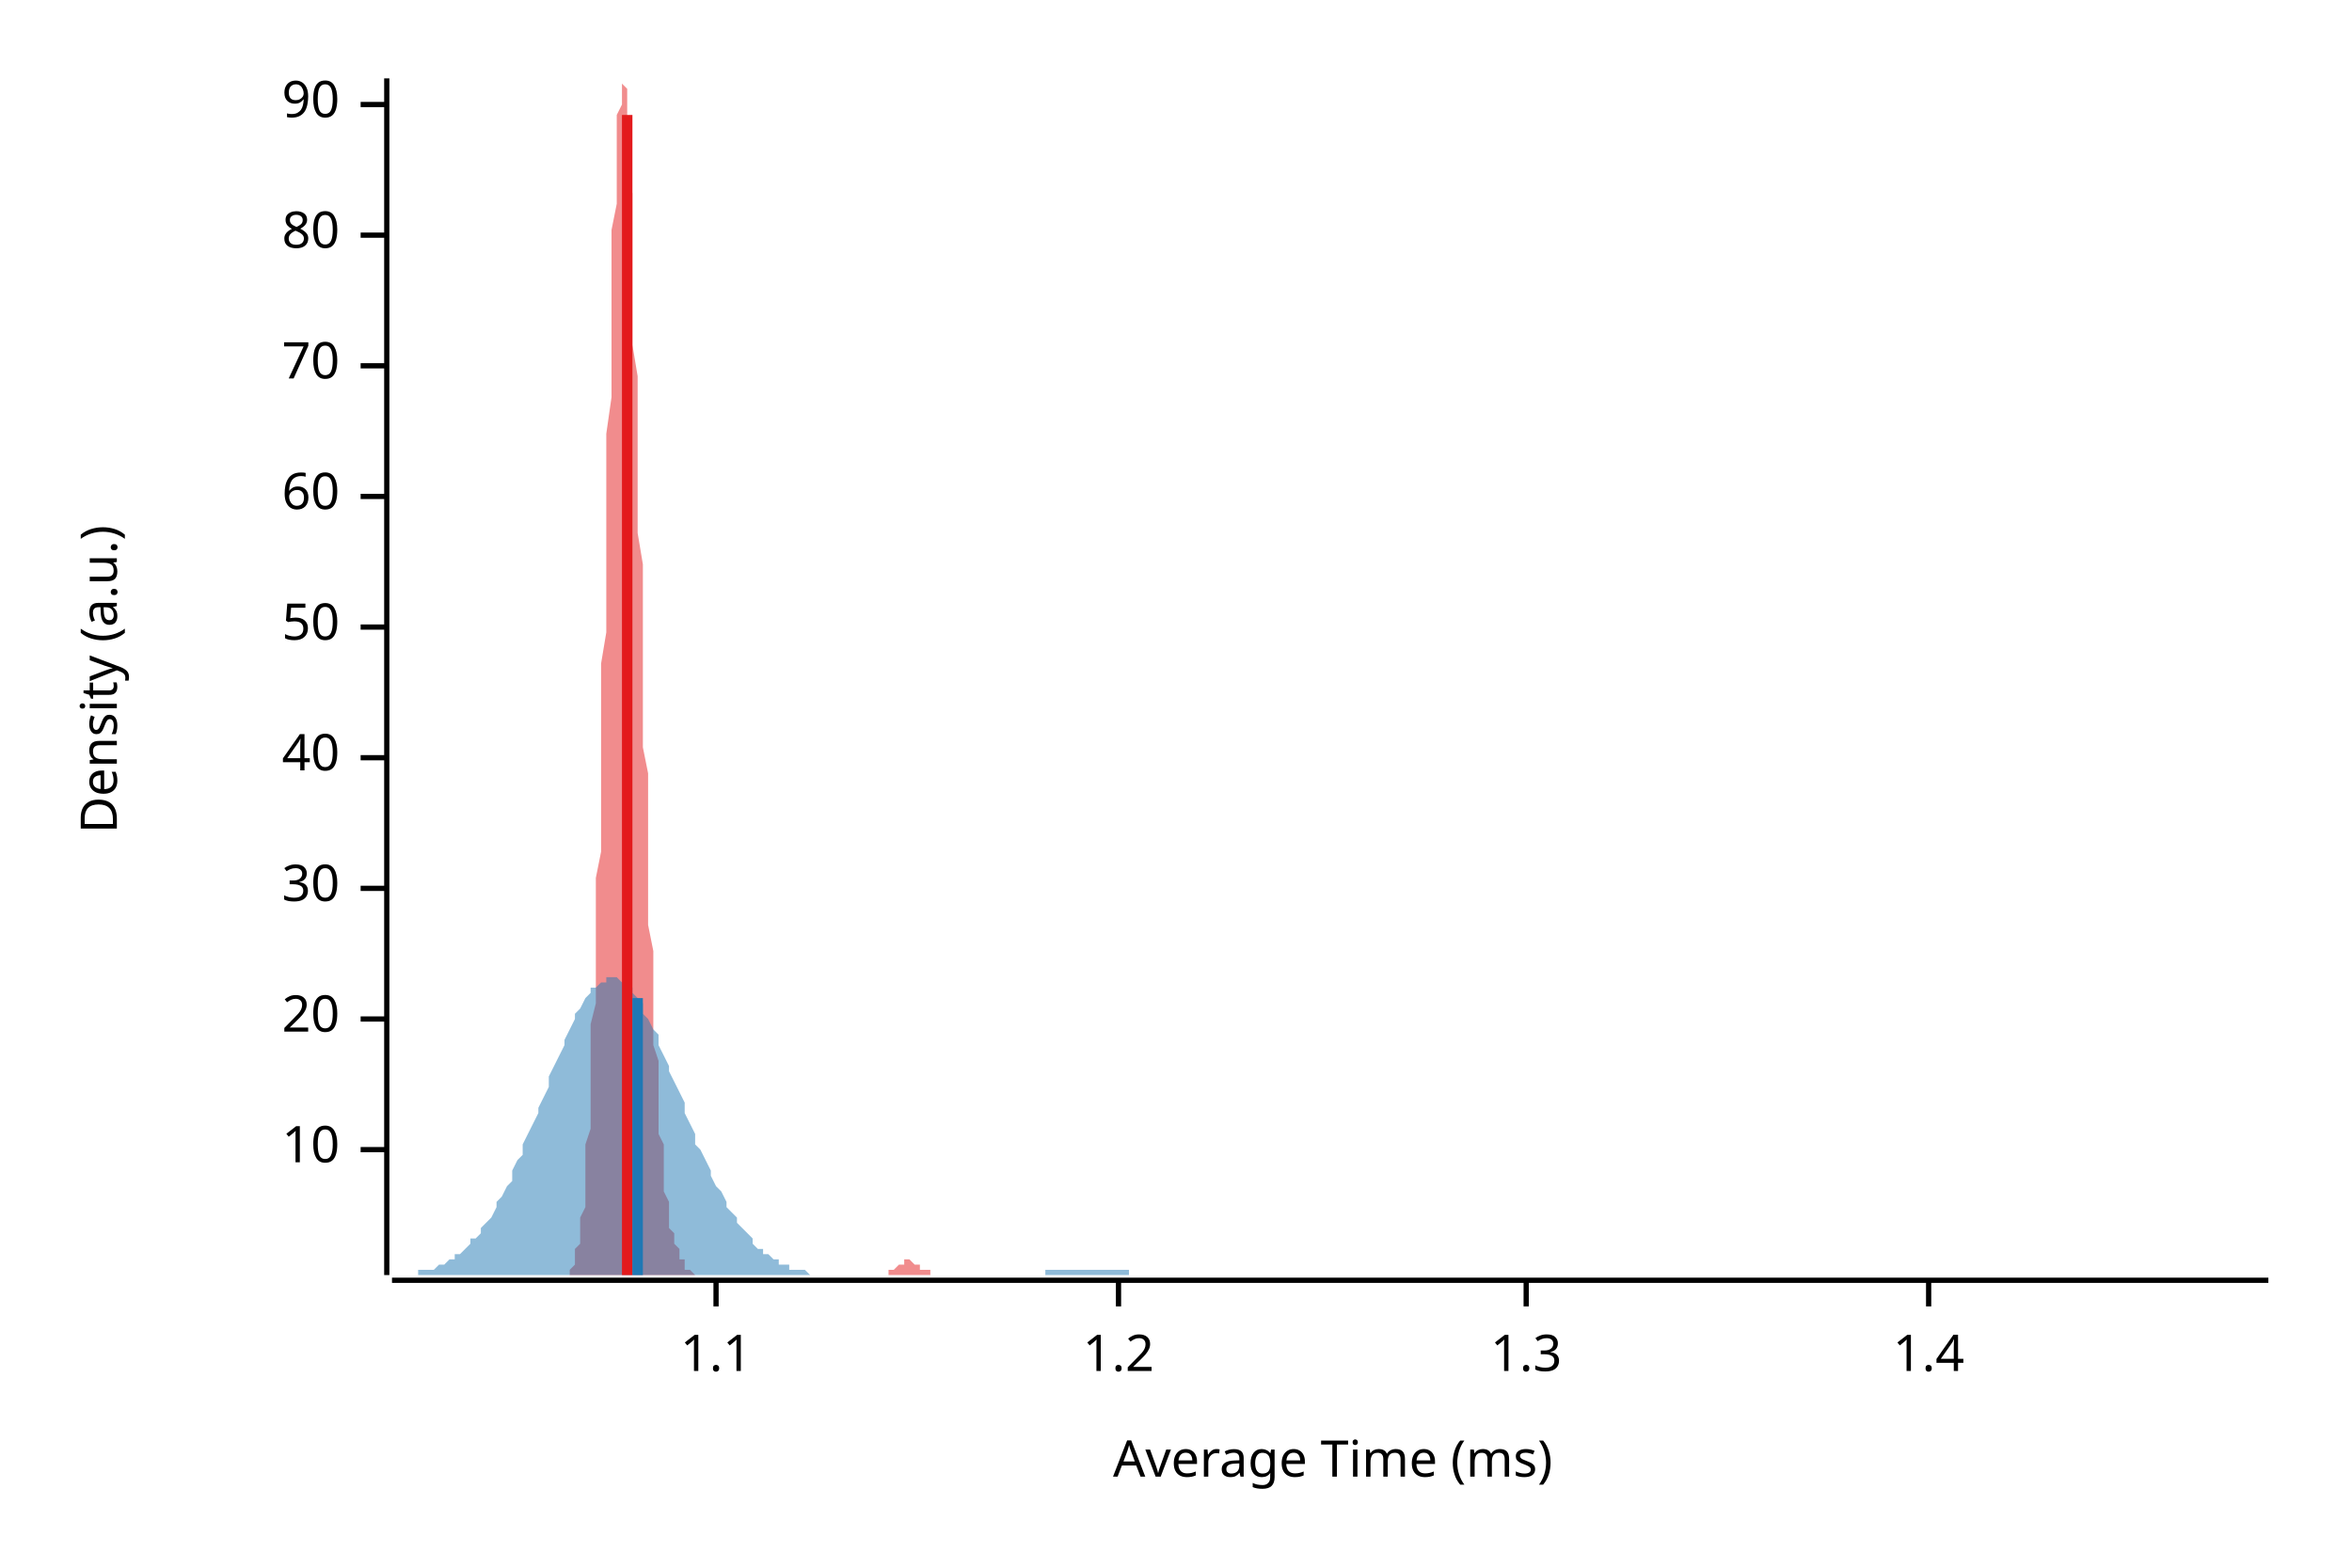
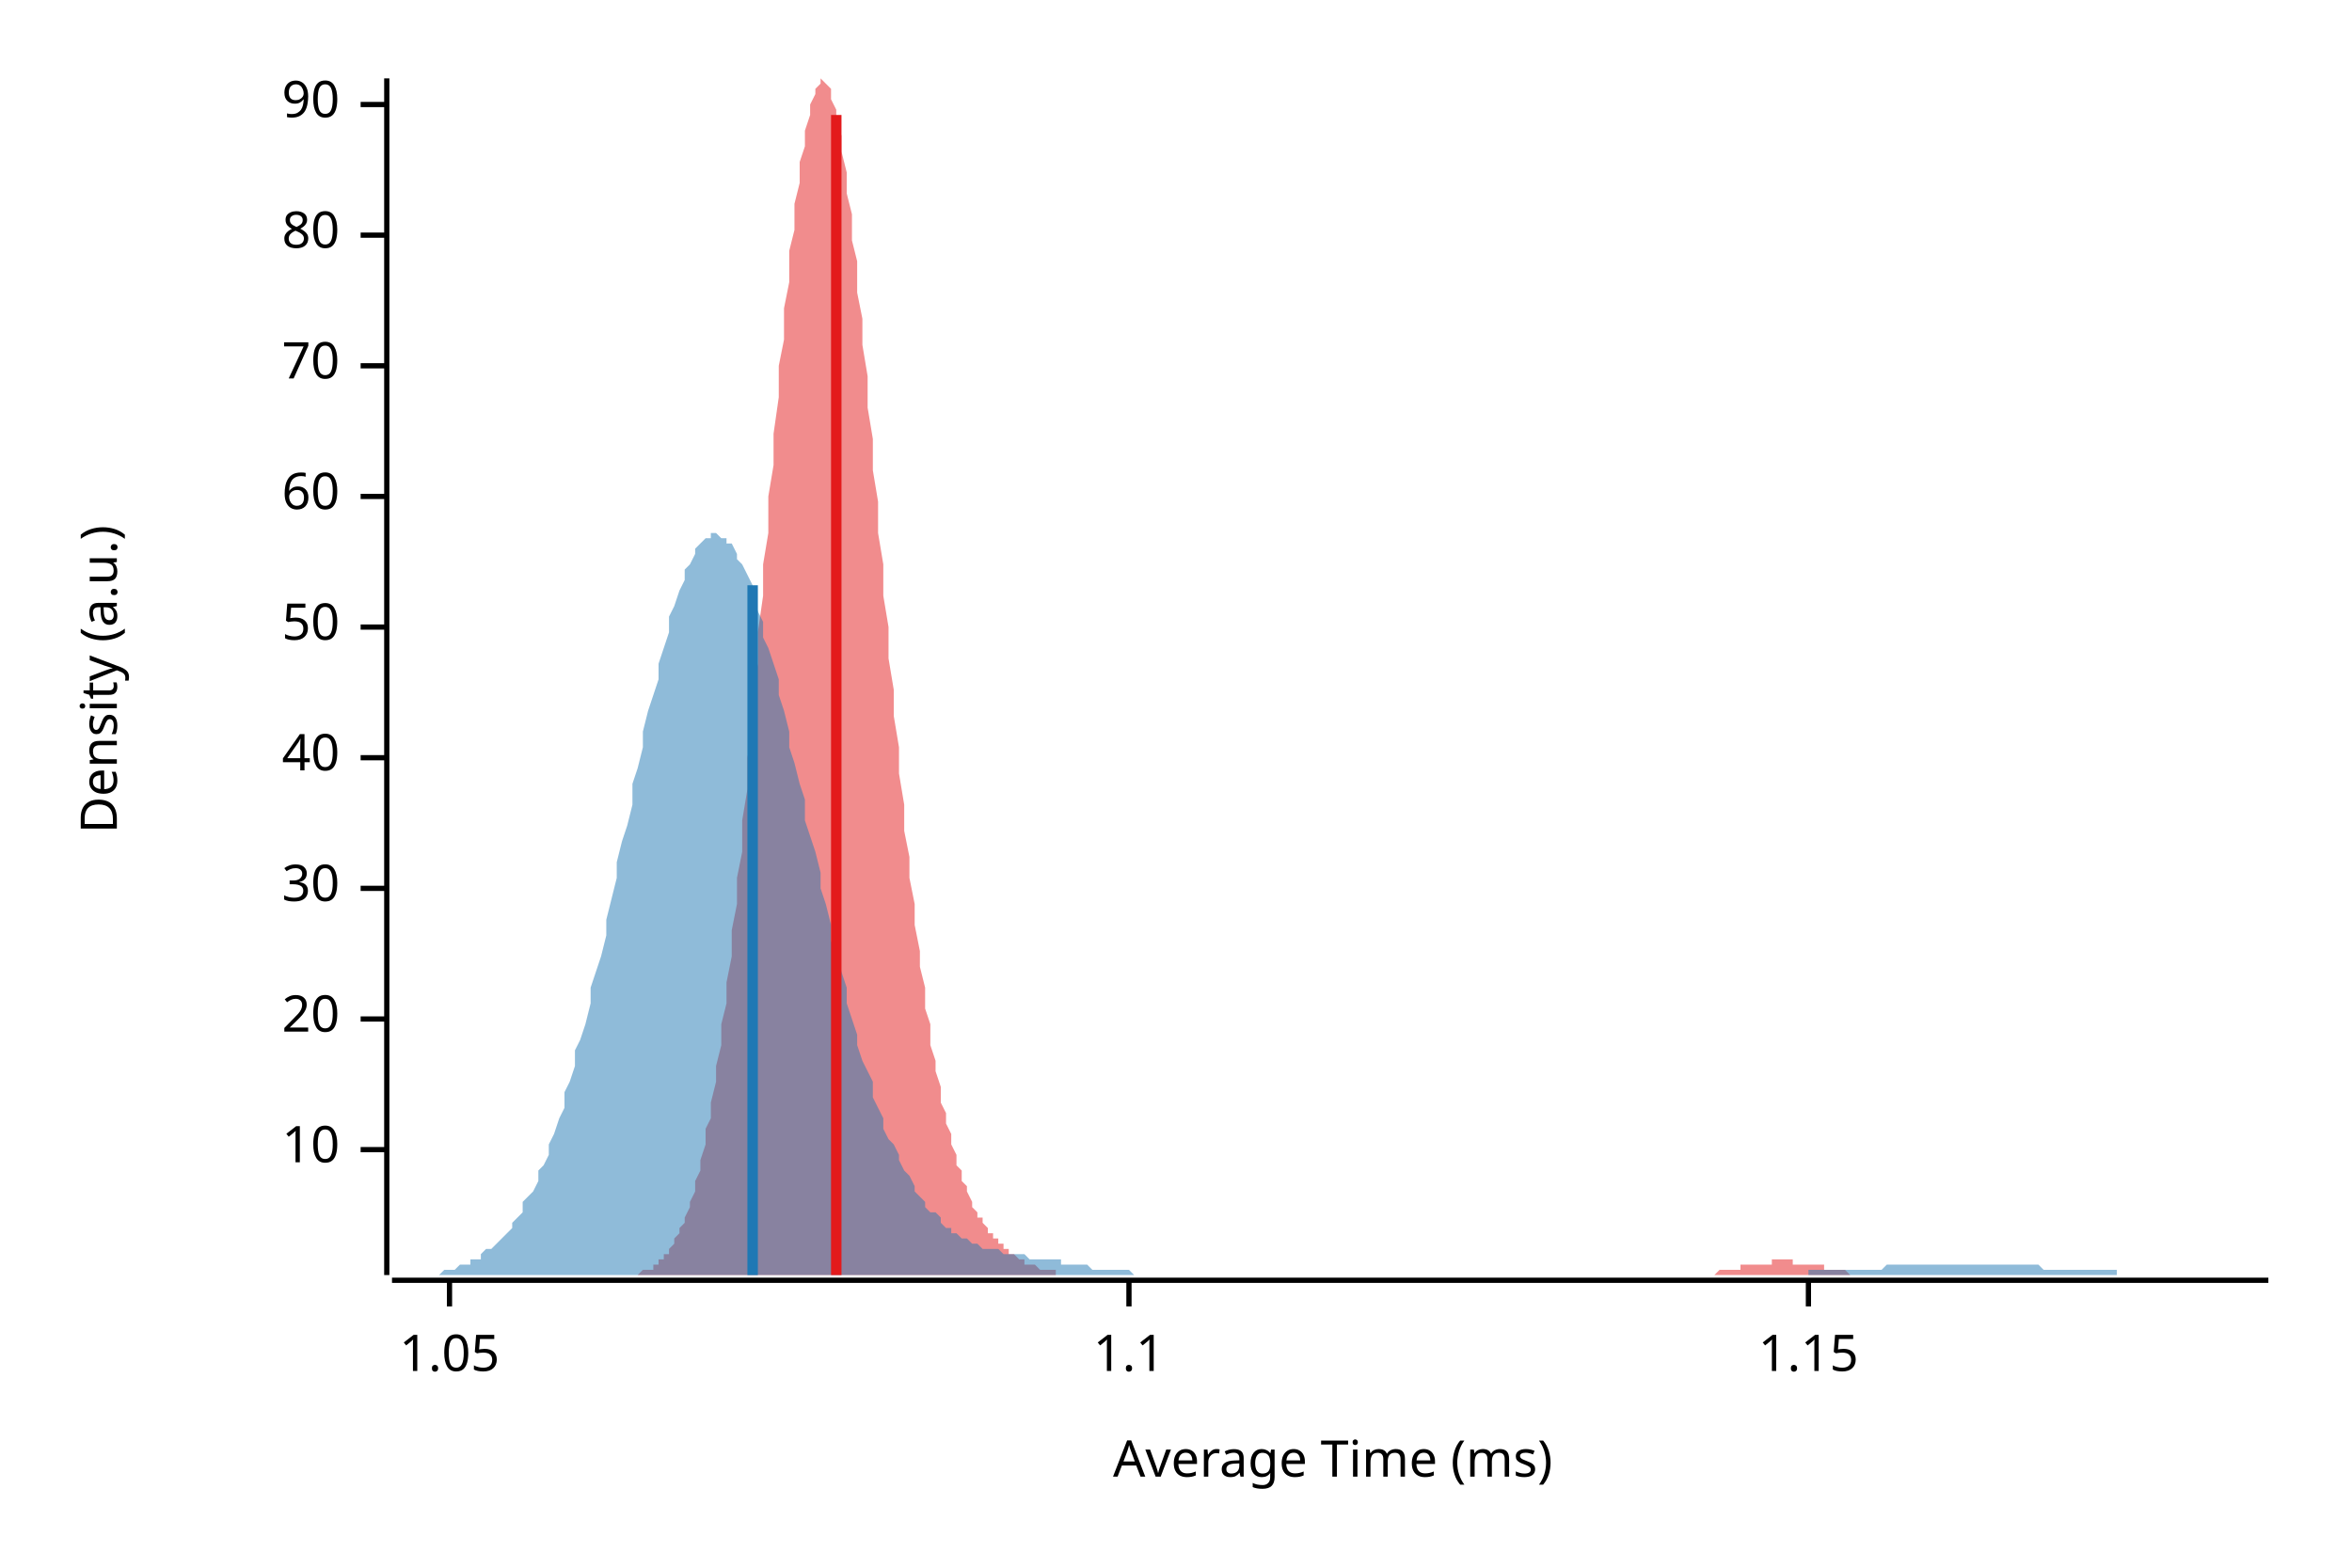
<svg xmlns="http://www.w3.org/2000/svg" width="450" height="300" viewBox="0 0 450 300">
  <text x="15" y="130" dy="0.76em" text-anchor="middle" font-family="sans-serif" font-size="9.677" opacity="1" fill="#000000" transform="rotate(270, 15, 130)">
Density (a.u.)
</text>
  <text x="255" y="285" dy="-0.5ex" text-anchor="middle" font-family="sans-serif" font-size="9.677" opacity="1" fill="#000000">
Average Time (ms)
</text>
  <polyline fill="none" opacity="1" stroke="#000000" stroke-width="1" points="74,15 74,244 " />
  <text x="65" y="220" dy="0.5ex" text-anchor="end" font-family="sans-serif" font-size="9.677" opacity="1" fill="#000000">
10
</text>
  <polyline fill="none" opacity="1" stroke="#000000" stroke-width="1" points="69,220 74,220 " />
  <text x="65" y="195" dy="0.5ex" text-anchor="end" font-family="sans-serif" font-size="9.677" opacity="1" fill="#000000">
20
</text>
  <polyline fill="none" opacity="1" stroke="#000000" stroke-width="1" points="69,195 74,195 " />
  <text x="65" y="170" dy="0.5ex" text-anchor="end" font-family="sans-serif" font-size="9.677" opacity="1" fill="#000000">
30
</text>
  <polyline fill="none" opacity="1" stroke="#000000" stroke-width="1" points="69,170 74,170 " />
  <text x="65" y="145" dy="0.5ex" text-anchor="end" font-family="sans-serif" font-size="9.677" opacity="1" fill="#000000">
40
</text>
  <polyline fill="none" opacity="1" stroke="#000000" stroke-width="1" points="69,145 74,145 " />
  <text x="65" y="120" dy="0.5ex" text-anchor="end" font-family="sans-serif" font-size="9.677" opacity="1" fill="#000000">
50
</text>
  <polyline fill="none" opacity="1" stroke="#000000" stroke-width="1" points="69,120 74,120 " />
  <text x="65" y="95" dy="0.5ex" text-anchor="end" font-family="sans-serif" font-size="9.677" opacity="1" fill="#000000">
60
</text>
  <polyline fill="none" opacity="1" stroke="#000000" stroke-width="1" points="69,95 74,95 " />
  <text x="65" y="70" dy="0.5ex" text-anchor="end" font-family="sans-serif" font-size="9.677" opacity="1" fill="#000000">
70
</text>
  <polyline fill="none" opacity="1" stroke="#000000" stroke-width="1" points="69,70 74,70 " />
  <text x="65" y="45" dy="0.5ex" text-anchor="end" font-family="sans-serif" font-size="9.677" opacity="1" fill="#000000">
80
</text>
  <polyline fill="none" opacity="1" stroke="#000000" stroke-width="1" points="69,45 74,45 " />
  <text x="65" y="20" dy="0.5ex" text-anchor="end" font-family="sans-serif" font-size="9.677" opacity="1" fill="#000000">
90
</text>
  <polyline fill="none" opacity="1" stroke="#000000" stroke-width="1" points="69,20 74,20 " />
  <polyline fill="none" opacity="1" stroke="#000000" stroke-width="1" points="75,245 434,245 " />
-   <text x="137" y="255" dy="0.76em" text-anchor="middle" font-family="sans-serif" font-size="9.677" opacity="1" fill="#000000">
+   <text x="86" y="255" dy="0.76em" text-anchor="middle" font-family="sans-serif" font-size="9.677" opacity="1" fill="#000000">
+ 1.05
+ </text>
+   <polyline fill="none" opacity="1" stroke="#000000" stroke-width="1" points="86,245 86,250 " />
+   <text x="216" y="255" dy="0.76em" text-anchor="middle" font-family="sans-serif" font-size="9.677" opacity="1" fill="#000000">
1.1
</text>
-   <polyline fill="none" opacity="1" stroke="#000000" stroke-width="1" points="137,245 137,250 " />
-   <text x="214" y="255" dy="0.76em" text-anchor="middle" font-family="sans-serif" font-size="9.677" opacity="1" fill="#000000">
- 1.2
+   <polyline fill="none" opacity="1" stroke="#000000" stroke-width="1" points="216,245 216,250 " />
+   <text x="346" y="255" dy="0.76em" text-anchor="middle" font-family="sans-serif" font-size="9.677" opacity="1" fill="#000000">
+ 1.15
</text>
-   <polyline fill="none" opacity="1" stroke="#000000" stroke-width="1" points="214,245 214,250 " />
-   <text x="292" y="255" dy="0.76em" text-anchor="middle" font-family="sans-serif" font-size="9.677" opacity="1" fill="#000000">
- 1.3
- </text>
-   <polyline fill="none" opacity="1" stroke="#000000" stroke-width="1" points="292,245 292,250 " />
-   <text x="369" y="255" dy="0.76em" text-anchor="middle" font-family="sans-serif" font-size="9.677" opacity="1" fill="#000000">
- 1.4
- </text>
-   <polyline fill="none" opacity="1" stroke="#000000" stroke-width="1" points="369,245 369,250 " />
-   <polygon opacity="0.5" fill="#E31A1C" points="107,244 107,244 108,244 108,244 108,244 108,244 108,244 108,244 108,244 109,244 109,244 109,243 109,243 109,243 109,243 109,243 110,242 110,242 110,241 110,241 110,240 110,240 110,239 111,238 111,237 111,236 111,235 111,234 111,233 112,231 112,230 112,228 112,226 112,224 112,222 112,219 113,216 113,214 113,211 113,207 113,204 113,200 113,196 114,192 114,188 114,183 114,178 114,173 114,168 115,163 115,157 115,151 115,145 115,139 115,133 115,127 116,121 116,114 116,108 116,102 116,95 116,89 116,83 117,76 117,70 117,65 117,59 117,54 117,48 117,44 118,39 118,35 118,31 118,28 118,25 118,22 119,20 119,18 119,17 119,16 119,15 119,16 119,16 120,17 120,19 120,21 120,23 120,26 120,29 120,33 121,37 121,41 121,46 121,50 121,56 121,61 121,66 122,72 122,78 122,84 122,90 122,96 122,102 123,108 123,114 123,120 123,126 123,132 123,137 123,143 124,148 124,154 124,159 124,164 124,168 124,173 124,177 125,182 125,185 125,189 125,193 125,196 125,200 126,203 126,205 126,208 126,211 126,213 126,215 126,217 127,219 127,221 127,223 127,224 127,226 127,227 127,228 128,230 128,231 128,232 128,233 128,233 128,234 128,235 129,236 129,236 129,237 129,237 129,238 129,238 130,239 130,239 130,240 130,240 130,240 130,241 130,241 131,241 131,242 131,242 131,242 131,242 131,242 131,243 132,243 132,243 132,243 132,243 132,243 132,243 133,244 133,244 133,244 133,244 133,244 133,244 133,244 134,244 134,244 134,244 134,244 134,244 134,244 134,244 135,244 135,244 135,244 135,244 135,244 135,244 135,244 136,244 136,244 136,244 136,244 136,244 136,244 137,244 137,244 137,244 137,244 137,244 137,244 137,244 138,244 138,244 138,244 138,244 138,244 138,244 138,244 139,244 139,244 139,244 139,244 139,244 139,244 140,244 140,244 140,244 140,244 140,244 140,244 140,244 141,244 141,244 141,244 141,244 141,244 141,244 141,244 142,244 142,244 142,244 142,244 142,244 142,244 142,244 143,244 143,244 143,244 143,244 143,244 143,244 144,244 144,244 144,244 144,244 144,244 144,244 144,244 145,244 145,244 145,244 145,244 145,244 145,244 145,244 146,244 146,244 146,244 146,244 146,244 146,244 146,244 147,244 147,244 147,244 147,244 147,244 147,244 148,244 148,244 148,244 148,244 148,244 148,244 148,244 149,244 149,244 149,244 149,244 149,244 149,244 149,244 150,244 150,244 150,244 150,244 150,244 150,244 151,244 151,244 151,244 151,244 151,244 151,244 151,244 152,244 152,244 152,244 152,244 152,244 152,244 152,244 153,244 153,244 153,244 153,244 153,244 153,244 153,244 154,244 154,244 154,244 154,244 154,244 154,244 155,244 155,244 155,244 155,244 155,244 155,244 155,244 156,244 156,244 156,244 156,244 156,244 156,244 156,244 157,244 157,244 157,244 157,244 157,244 157,244 158,244 158,244 158,244 158,244 158,244 158,244 158,244 159,244 159,244 159,244 159,244 159,244 159,244 159,244 160,244 160,244 160,244 160,244 160,244 160,244 160,244 161,244 161,244 161,244 161,244 161,244 161,244 162,244 162,244 162,244 162,244 162,244 162,244 162,244 163,244 163,244 163,244 163,244 163,244 163,244 163,244 164,244 164,244 164,244 164,244 164,244 164,244 165,244 165,244 165,244 165,244 165,244 165,244 165,244 166,244 166,244 166,244 166,244 166,244 166,244 166,244 167,244 167,244 167,244 167,244 167,244 167,244 167,244 168,244 168,244 168,244 168,244 168,244 168,244 169,244 169,244 169,244 169,244 169,244 169,244 169,244 170,244 170,244 170,244 170,244 170,244 170,243 170,243 171,243 171,243 171,243 171,243 171,243 171,243 171,243 172,242 172,242 172,242 172,242 172,242 172,242 173,242 173,242 173,242 173,242 173,242 173,242 173,241 174,241 174,241 174,241 174,241 174,241 174,241 174,241 175,242 175,242 175,242 175,242 175,242 175,242 176,242 176,242 176,242 176,242 176,242 176,242 176,243 177,243 177,243 177,243 177,243 177,243 177,243 177,243 178,243 178,244 178,244 178,244 178,244 178,244 178,244 179,244 179,244 179,244 179,244 179,244 179,244 180,244 180,244 180,244 180,244 180,244 180,244 180,244 181,244 181,244 181,244 181,244 181,244 181,244 181,244 181,244 107,244 " />
-   <polygon opacity="0.5" fill="#1F78B4" points="75,244 75,244 76,244 77,244 77,244 78,244 79,244 80,244 80,243 81,243 82,243 82,243 83,243 84,242 85,242 85,242 86,241 87,241 87,240 88,240 89,239 90,238 90,237 91,237 92,236 92,235 93,234 94,233 95,231 95,230 96,229 97,227 98,226 98,224 99,222 100,221 100,219 101,217 102,215 103,213 103,212 104,210 105,208 105,206 106,204 107,202 108,200 108,199 109,197 110,195 110,194 111,193 112,191 113,190 113,189 114,189 115,188 116,188 116,187 117,187 118,187 118,187 119,188 120,188 121,189 121,190 122,191 123,192 123,194 124,195 125,197 126,198 126,200 127,202 128,204 128,205 129,207 130,209 131,211 131,213 132,215 133,217 133,219 134,220 135,222 136,224 136,225 137,227 138,228 139,230 139,231 140,232 141,233 141,234 142,235 143,236 144,237 144,238 145,239 146,239 146,240 147,240 148,241 149,241 149,242 150,242 151,242 151,243 152,243 153,243 154,243 154,243 155,244 156,244 157,244 157,244 158,244 159,244 159,244 160,244 161,244 162,244 162,244 163,244 164,244 164,244 165,244 166,244 167,244 167,244 168,244 169,244 169,244 170,244 171,244 172,244 172,244 173,244 174,244 175,244 175,244 176,244 177,244 177,244 178,244 179,244 180,244 180,244 181,244 182,244 182,244 183,244 184,244 185,244 185,244 186,244 187,244 187,244 188,244 189,244 190,244 190,244 191,244 192,244 192,244 193,244 194,244 195,244 195,244 196,244 197,244 198,244 198,244 199,244 200,244 200,243 201,243 202,243 203,243 203,243 204,243 205,243 205,243 206,243 207,243 208,243 208,243 209,243 210,243 210,243 211,243 212,243 213,243 213,243 214,243 215,243 216,243 216,244 217,244 218,244 218,244 219,244 220,244 221,244 221,244 222,244 223,244 223,244 224,244 225,244 226,244 226,244 227,244 228,244 228,244 229,244 230,244 231,244 231,244 232,244 233,244 233,244 234,244 235,244 236,244 236,244 237,244 238,244 239,244 239,244 240,244 241,244 241,244 242,244 243,244 244,244 244,244 245,244 246,244 246,244 247,244 248,244 249,244 249,244 250,244 251,244 251,244 252,244 253,244 254,244 254,244 255,244 256,244 257,244 257,244 258,244 259,244 259,244 260,244 261,244 262,244 262,244 263,244 264,244 264,244 265,244 266,244 267,244 267,244 268,244 269,244 269,244 270,244 271,244 272,244 272,244 273,244 274,244 275,244 275,244 276,244 277,244 277,244 278,244 279,244 280,244 280,244 281,244 282,244 282,244 283,244 284,244 285,244 285,244 286,244 287,244 287,244 288,244 289,244 290,244 290,244 291,244 292,244 292,244 293,244 294,244 295,244 295,244 296,244 297,244 298,244 298,244 299,244 300,244 300,244 301,244 302,244 303,244 303,244 304,244 305,244 305,244 306,244 307,244 308,244 308,244 309,244 310,244 310,244 311,244 312,244 313,244 313,244 314,244 315,244 316,244 316,244 317,244 318,244 318,244 319,244 320,244 321,244 321,244 322,244 323,244 323,244 324,244 325,244 326,244 326,244 327,244 328,244 328,244 329,244 330,244 331,244 331,244 332,244 333,244 333,244 334,244 335,244 336,244 336,244 337,244 338,244 339,244 339,244 340,244 341,244 341,244 342,244 343,244 344,244 344,244 345,244 346,244 346,244 347,244 348,244 349,244 349,244 350,244 351,244 351,244 352,244 353,244 354,244 354,244 355,244 356,244 357,244 357,244 358,244 359,244 359,244 360,244 361,244 362,244 362,244 363,244 364,244 364,244 365,244 366,244 367,244 367,244 368,244 369,244 369,244 370,244 371,244 372,244 372,244 373,244 374,244 375,244 375,244 376,244 377,244 377,244 378,244 379,244 380,244 380,244 381,244 382,244 382,244 383,244 384,244 385,244 385,244 386,244 387,244 387,244 388,244 389,244 390,244 390,244 391,244 392,244 392,244 393,244 394,244 395,244 395,244 396,244 397,244 398,244 398,244 399,244 400,244 400,244 401,244 402,244 403,244 403,244 404,244 405,244 405,244 406,244 407,244 408,244 408,244 409,244 410,244 410,244 411,244 412,244 413,244 413,244 414,244 415,244 416,244 416,244 417,244 418,244 418,244 419,244 420,244 421,244 421,244 422,244 423,244 423,244 424,244 425,244 426,244 426,244 427,244 428,244 428,244 429,244 430,244 431,244 431,244 432,244 433,244 434,244 434,244 75,244 " />
-   <polyline fill="none" opacity="1" stroke="#E31A1C" stroke-width="2" points="120,244 120,22 " />
-   <polyline fill="none" opacity="1" stroke="#1F78B4" stroke-width="2" points="122,244 122,191 " />
+   <polyline fill="none" opacity="1" stroke="#000000" stroke-width="1" points="346,245 346,250 " />
+   <polygon opacity="0.5" fill="#E31A1C" points="117,244 118,244 118,244 119,244 119,244 120,244 120,244 121,244 121,244 122,244 122,244 123,243 123,243 124,243 124,243 125,243 125,242 126,242 126,241 127,241 127,240 128,240 128,239 129,238 129,237 130,236 130,235 131,234 131,233 132,231 132,230 133,228 133,226 134,224 134,222 135,219 135,216 136,214 136,211 137,207 137,204 138,200 138,196 139,192 139,188 140,183 140,178 141,173 141,168 142,163 142,157 143,151 143,145 144,139 144,133 145,127 145,121 146,114 146,108 147,102 147,95 148,89 148,83 149,76 149,70 150,65 150,59 151,54 151,48 152,44 152,39 153,35 153,31 154,28 154,25 155,22 155,20 156,18 156,17 157,16 157,15 158,16 158,16 159,17 159,19 160,21 160,23 161,26 161,29 162,33 162,37 163,41 163,46 164,50 164,56 165,61 165,66 166,72 166,78 167,84 167,90 168,96 168,102 169,108 169,114 170,120 170,126 171,132 171,137 172,143 172,148 173,154 173,159 174,164 174,168 175,173 175,177 176,182 176,185 177,189 177,193 178,196 178,200 179,203 179,205 180,208 180,211 181,213 181,215 182,217 182,219 183,221 183,223 184,224 184,226 185,227 185,228 186,230 186,231 187,232 187,233 188,233 188,234 189,235 189,236 190,236 190,237 191,237 191,238 192,238 192,239 193,239 193,240 194,240 194,240 195,241 195,241 196,241 196,242 197,242 197,242 198,242 198,242 199,243 199,243 200,243 200,243 201,243 201,243 202,243 202,244 203,244 203,244 204,244 204,244 205,244 205,244 206,244 206,244 207,244 207,244 208,244 208,244 209,244 209,244 210,244 210,244 211,244 211,244 212,244 212,244 213,244 213,244 214,244 214,244 215,244 215,244 216,244 216,244 217,244 217,244 218,244 218,244 219,244 219,244 220,244 220,244 221,244 221,244 222,244 222,244 223,244 223,244 224,244 224,244 225,244 225,244 226,244 226,244 227,244 227,244 228,244 228,244 229,244 229,244 230,244 230,244 231,244 231,244 232,244 232,244 233,244 233,244 234,244 234,244 235,244 235,244 236,244 236,244 237,244 237,244 238,244 238,244 239,244 239,244 240,244 240,244 241,244 241,244 241,244 242,244 242,244 243,244 243,244 244,244 244,244 245,244 245,244 246,244 246,244 247,244 247,244 248,244 248,244 249,244 249,244 250,244 250,244 251,244 251,244 252,244 252,244 253,244 253,244 254,244 254,244 255,244 255,244 256,244 256,244 257,244 257,244 258,244 258,244 259,244 259,244 260,244 260,244 261,244 261,244 262,244 262,244 263,244 263,244 264,244 264,244 265,244 265,244 266,244 266,244 267,244 267,244 268,244 268,244 269,244 269,244 270,244 270,244 271,244 271,244 272,244 272,244 273,244 273,244 274,244 274,244 275,244 275,244 276,244 276,244 277,244 277,244 278,244 278,244 279,244 279,244 280,244 280,244 281,244 281,244 282,244 282,244 283,244 283,244 284,244 284,244 285,244 285,244 286,244 286,244 287,244 287,244 288,244 288,244 289,244 289,244 290,244 290,244 291,244 291,244 292,244 292,244 293,244 293,244 294,244 294,244 295,244 295,244 296,244 296,244 297,244 297,244 298,244 298,244 299,244 299,244 300,244 300,244 301,244 301,244 302,244 302,244 303,244 303,244 304,244 304,244 305,244 305,244 306,244 306,244 307,244 307,244 308,244 308,244 309,244 309,244 310,244 310,244 311,244 311,244 312,244 312,244 313,244 313,244 314,244 314,244 315,244 315,244 316,244 316,244 317,244 317,244 318,244 318,244 319,244 319,244 320,244 320,244 321,244 321,244 322,244 322,244 323,244 323,244 324,244 324,244 325,244 325,244 326,244 326,244 327,244 327,244 328,244 328,244 329,243 329,243 330,243 330,243 331,243 331,243 332,243 332,243 333,243 333,242 334,242 334,242 335,242 335,242 336,242 336,242 337,242 337,242 338,242 338,242 339,242 339,241 340,241 340,241 341,241 341,241 342,241 342,241 343,241 343,242 344,242 344,242 345,242 345,242 346,242 346,242 347,242 347,242 348,242 348,242 349,242 349,243 350,243 350,243 351,243 351,243 352,243 352,243 353,243 353,243 354,244 354,244 355,244 355,244 356,244 356,244 357,244 357,244 358,244 358,244 359,244 359,244 360,244 360,244 361,244 361,244 362,244 362,244 363,244 363,244 364,244 364,244 365,244 365,244 366,244 366,244 366,244 117,244 " />
+   <polygon opacity="0.5" fill="#1F78B4" points="75,244 75,244 76,244 77,244 77,244 78,244 79,244 80,244 80,244 81,244 82,244 82,244 83,244 84,244 85,243 85,243 86,243 87,243 87,243 88,242 89,242 90,242 90,241 91,241 92,241 92,240 93,239 94,239 95,238 95,238 96,237 97,236 98,235 98,234 99,233 100,232 100,230 101,229 102,228 103,226 103,224 104,223 105,221 105,219 106,217 107,214 108,212 108,209 109,207 110,204 110,201 111,199 112,196 113,192 113,189 114,186 115,183 116,179 116,176 117,172 118,168 118,165 119,161 120,158 121,154 121,150 122,147 123,143 123,140 124,136 125,133 126,130 126,127 127,124 128,121 128,118 129,116 130,113 131,111 131,109 132,108 133,106 133,105 134,104 135,103 136,103 136,102 137,102 138,103 139,103 139,104 140,104 141,106 141,107 142,108 143,110 144,112 144,114 145,117 146,119 146,122 147,124 148,127 149,130 149,133 150,136 151,140 151,143 152,146 153,150 154,153 154,157 155,160 156,163 157,167 157,170 158,173 159,177 159,180 160,183 161,186 162,189 162,192 163,195 164,198 164,200 165,203 166,205 167,207 167,210 168,212 169,214 169,216 170,218 171,219 172,221 172,222 173,224 174,225 175,227 175,228 176,229 177,230 177,231 178,232 179,232 180,233 180,234 181,235 182,235 182,236 183,236 184,237 185,237 185,237 186,238 187,238 187,238 188,239 189,239 190,239 190,239 191,239 192,240 192,240 193,240 194,240 195,240 195,240 196,240 197,241 198,241 198,241 199,241 200,241 200,241 201,241 202,241 203,241 203,242 204,242 205,242 205,242 206,242 207,242 208,242 208,242 209,243 210,243 210,243 211,243 212,243 213,243 213,243 214,243 215,243 216,243 216,243 217,244 218,244 218,244 219,244 220,244 221,244 221,244 222,244 223,244 223,244 224,244 225,244 226,244 226,244 227,244 228,244 228,244 229,244 230,244 231,244 231,244 232,244 233,244 233,244 234,244 235,244 236,244 236,244 237,244 238,244 239,244 239,244 240,244 241,244 241,244 242,244 243,244 244,244 244,244 245,244 246,244 246,244 247,244 248,244 249,244 249,244 250,244 251,244 251,244 252,244 253,244 254,244 254,244 255,244 256,244 257,244 257,244 258,244 259,244 259,244 260,244 261,244 262,244 262,244 263,244 264,244 264,244 265,244 266,244 267,244 267,244 268,244 269,244 269,244 270,244 271,244 272,244 272,244 273,244 274,244 275,244 275,244 276,244 277,244 277,244 278,244 279,244 280,244 280,244 281,244 282,244 282,244 283,244 284,244 285,244 285,244 286,244 287,244 287,244 288,244 289,244 290,244 290,244 291,244 292,244 292,244 293,244 294,244 295,244 295,244 296,244 297,244 298,244 298,244 299,244 300,244 300,244 301,244 302,244 303,244 303,244 304,244 305,244 305,244 306,244 307,244 308,244 308,244 309,244 310,244 310,244 311,244 312,244 313,244 313,244 314,244 315,244 316,244 316,244 317,244 318,244 318,244 319,244 320,244 321,244 321,244 322,244 323,244 323,244 324,244 325,244 326,244 326,244 327,244 328,244 328,244 329,244 330,244 331,244 331,244 332,244 333,244 333,244 334,244 335,244 336,244 336,244 337,244 338,244 339,244 339,244 340,244 341,244 341,244 342,244 343,244 344,244 344,244 345,244 346,244 346,243 347,243 348,243 349,243 349,243 350,243 351,243 351,243 352,243 353,243 354,243 354,243 355,243 356,243 357,243 357,243 358,243 359,243 359,243 360,243 361,242 362,242 362,242 363,242 364,242 364,242 365,242 366,242 367,242 367,242 368,242 369,242 369,242 370,242 371,242 372,242 372,242 373,242 374,242 375,242 375,242 376,242 377,242 377,242 378,242 379,242 380,242 380,242 381,242 382,242 382,242 383,242 384,242 385,242 385,242 386,242 387,242 387,242 388,242 389,242 390,242 390,242 391,243 392,243 392,243 393,243 394,243 395,243 395,243 396,243 397,243 398,243 398,243 399,243 400,243 400,243 401,243 402,243 403,243 403,243 404,243 405,243 405,244 406,244 407,244 408,244 408,244 409,244 410,244 410,244 411,244 412,244 413,244 413,244 414,244 415,244 416,244 416,244 417,244 418,244 418,244 419,244 420,244 421,244 421,244 422,244 423,244 423,244 424,244 425,244 426,244 426,244 427,244 428,244 428,244 429,244 430,244 431,244 431,244 432,244 433,244 434,244 434,244 75,244 " />
+   <polyline fill="none" opacity="1" stroke="#E31A1C" stroke-width="2" points="160,244 160,22 " />
+   <polyline fill="none" opacity="1" stroke="#1F78B4" stroke-width="2" points="144,244 144,112 " />
</svg>
